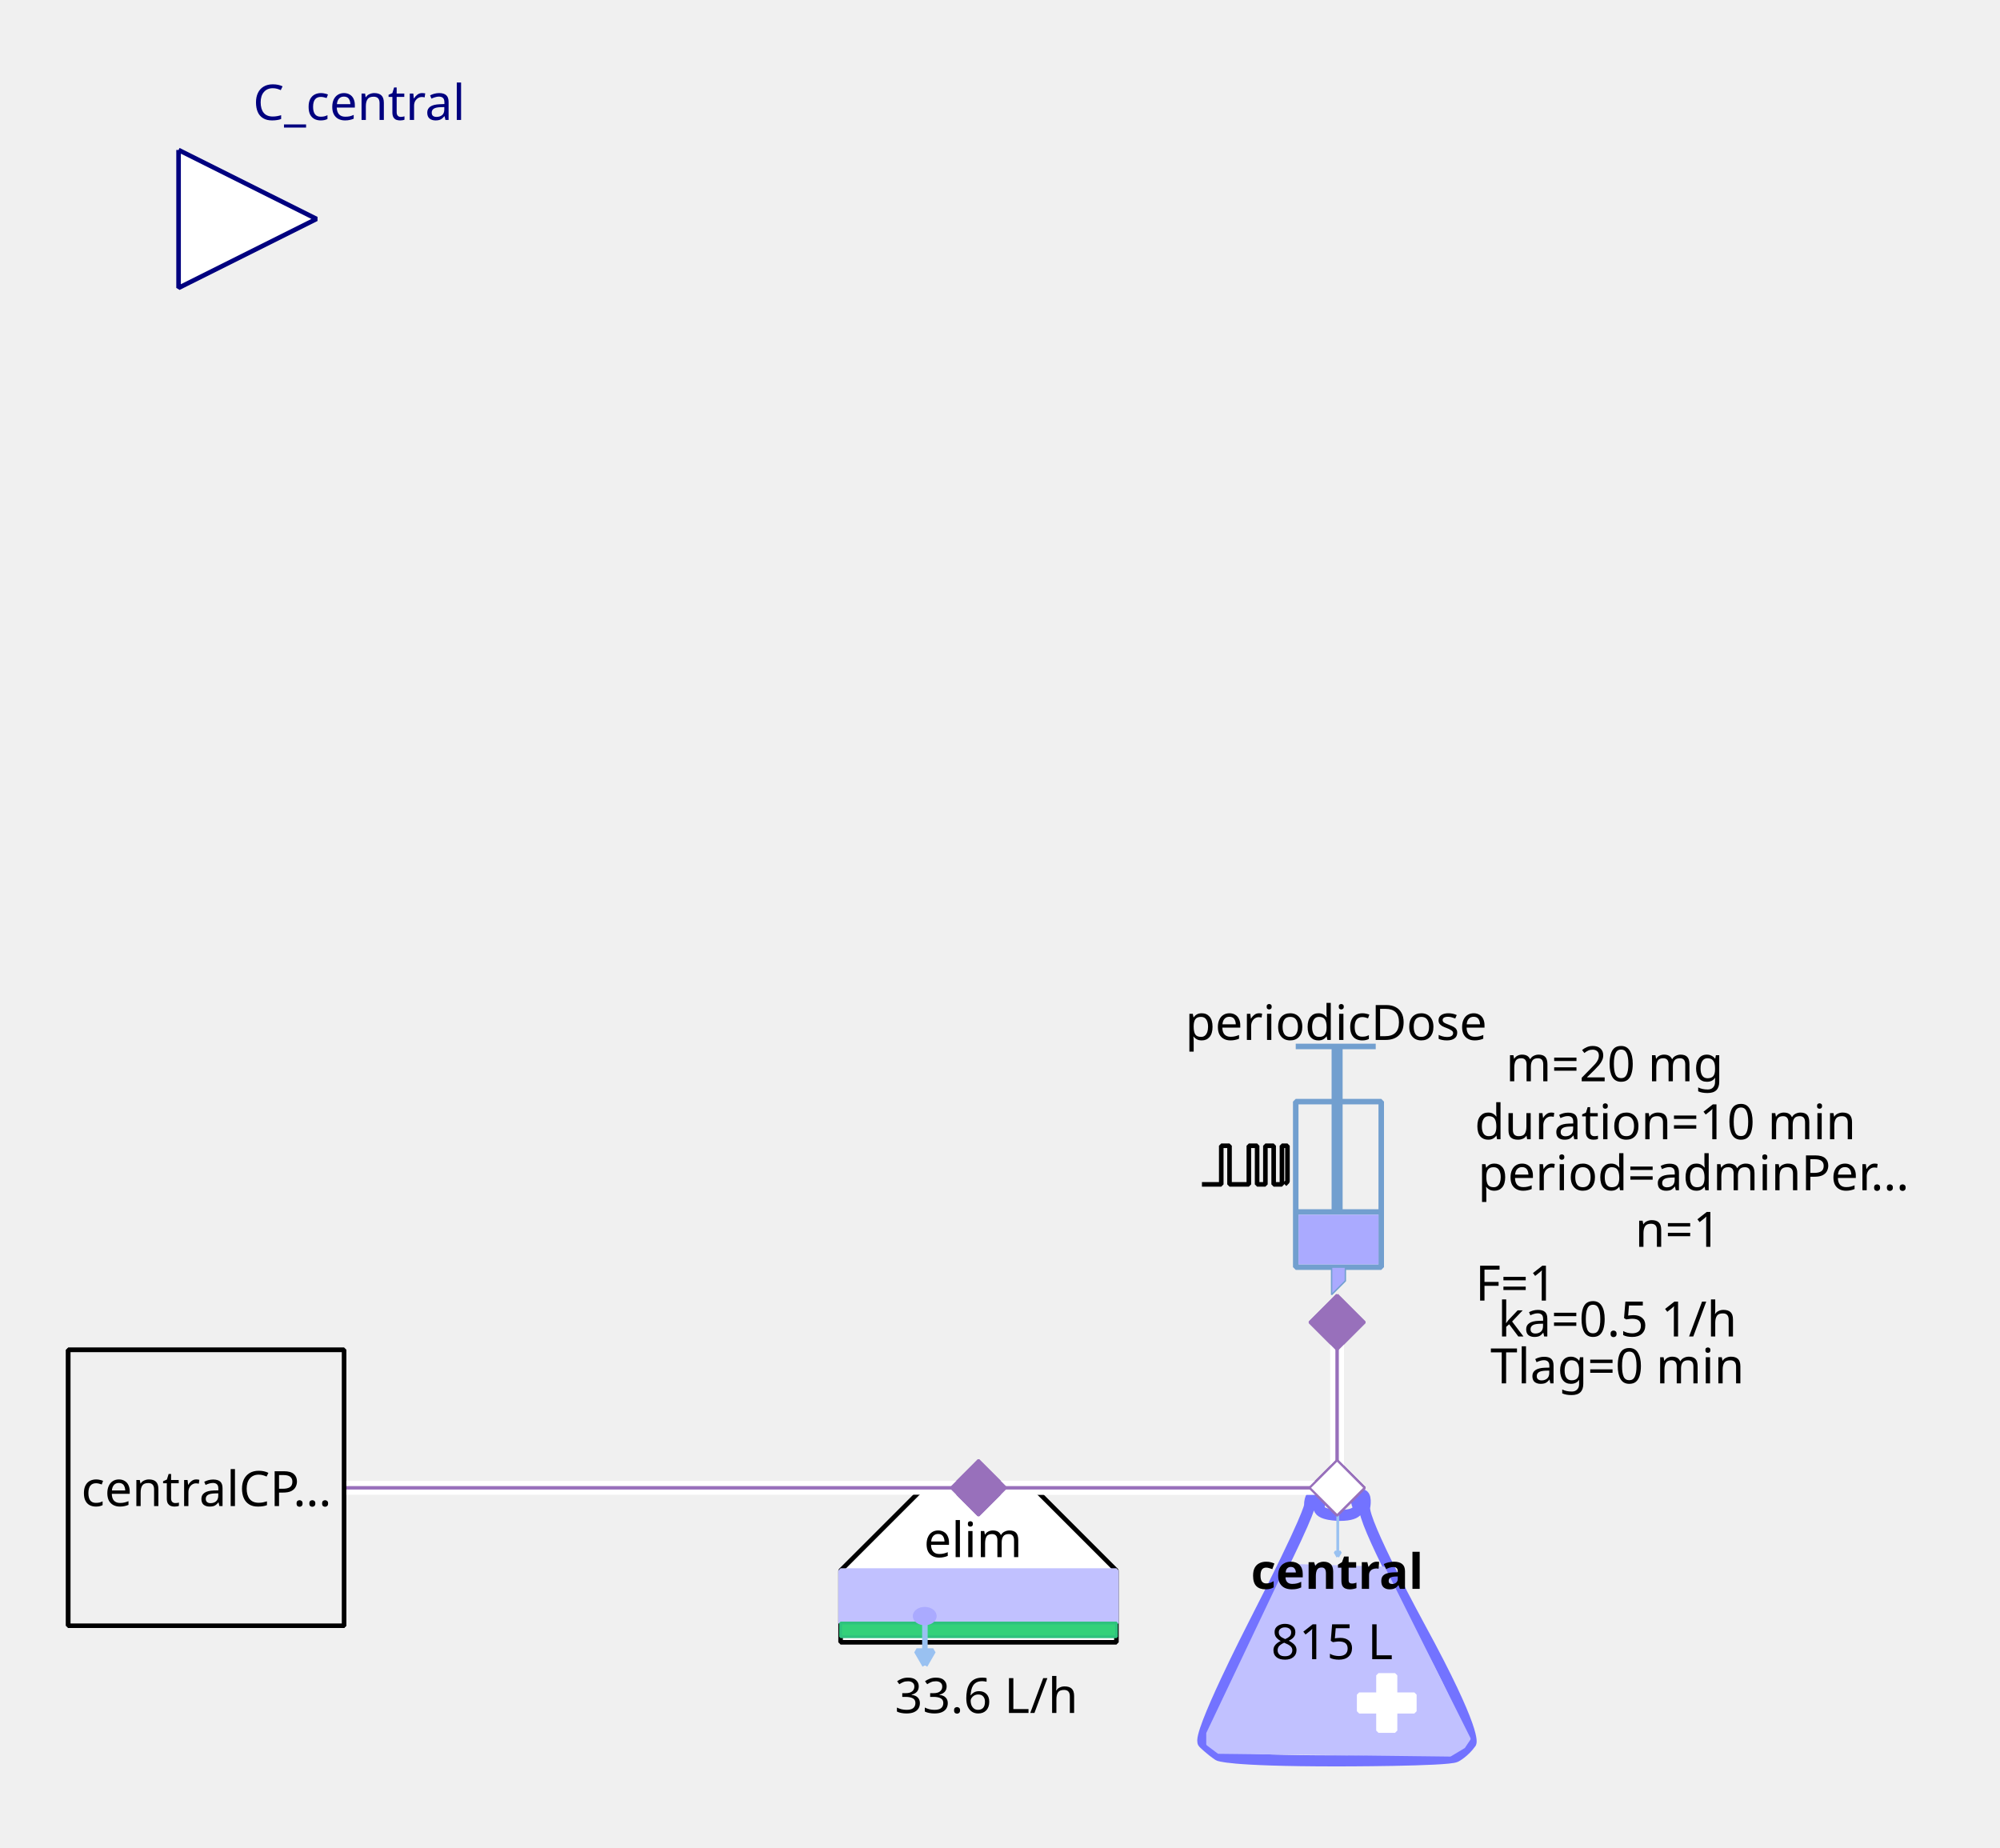
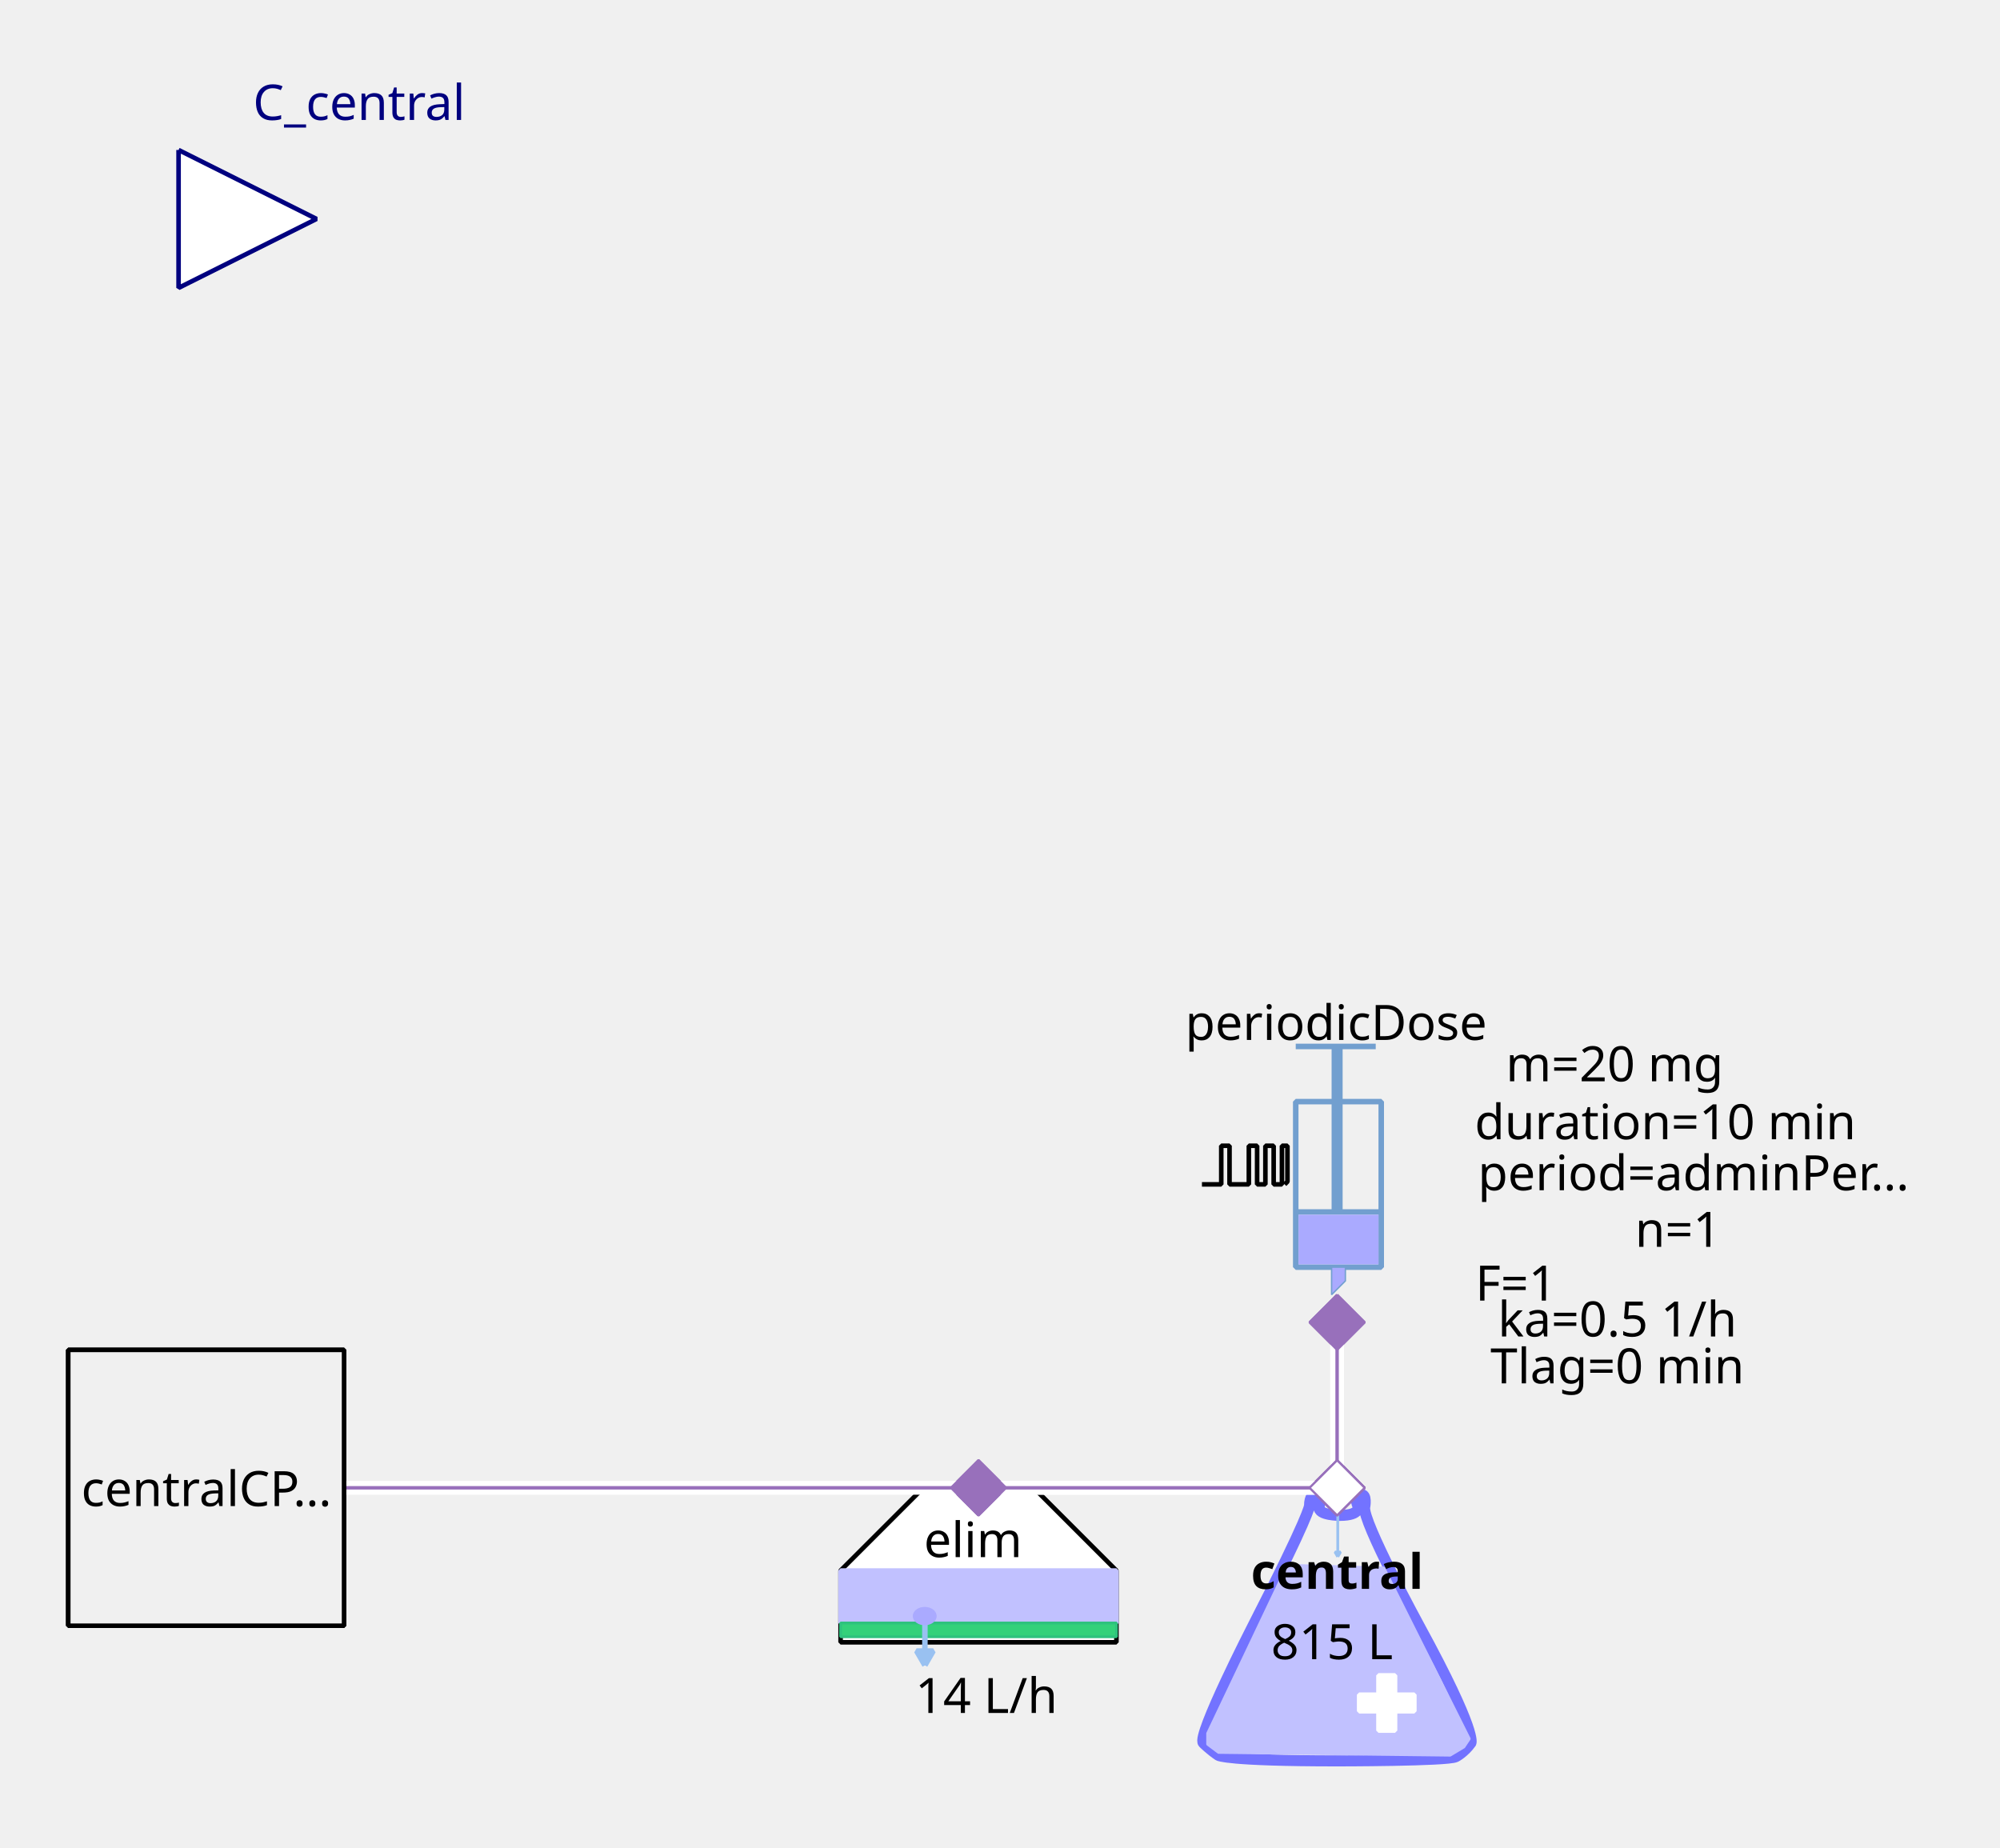
<svg xmlns="http://www.w3.org/2000/svg" width="115.711mm" height="106.892mm" viewBox="0 0 328 303" version="1.2" baseProfile="tiny">
  <defs>
</defs>
  <g fill="none" stroke="black" stroke-width="1" fill-rule="evenodd" stroke-linecap="square" stroke-linejoin="bevel">
    <g fill="none" stroke="#7373ff" stroke-opacity="1" stroke-width="8" stroke-linecap="butt" stroke-linejoin="miter" stroke-miterlimit="1" transform="matrix(0.22619,0,0,-0.22619,219.06,266.619)" font-family="Sans" font-size="10" font-weight="400" font-style="normal">
      <path vector-effect="none" fill-rule="evenodd" d="M-19,87 C-19,87 -19,80 -60,0 C-60,0 -101,-80 -96,-85 C-96,-85 -91,-90 -85,-94 C-85,-94 -79,-98 1,-98 C1,-98 81,-98 87,-95 C87,-95 93,-92 98,-85 C98,-85 103,-78 61,-1 C61,-1 19,76 21,86 C21,86 23,96 18,95 C18,95 13,94 16,87 C16,87 19,80 3,80 C3,80 -13,80 -12,86 C-12,86 -11,92 -12,94 C-12,94 -13,96 -16,95 C-16,95 -19,94 -19,87 " />
    </g>
    <g fill="#c1c1ff" fill-opacity="1" stroke="#c1c1ff" stroke-opacity="1" stroke-width="1.75" stroke-linecap="butt" stroke-linejoin="miter" stroke-miterlimit="1" transform="matrix(0.22619,0,0,-0.22619,219.06,272.5)" font-family="Sans" font-size="10" font-weight="400" font-style="normal">
      <path vector-effect="none" fill-rule="evenodd" d="M-35,70 L-93,-52 L-93,-60 L-85,-66 L83,-68 L93,-62 L97,-56 L35,68 L-35,70" />
    </g>
    <g fill="#ffffff" fill-opacity="1" stroke="#ffffff" stroke-opacity="1" stroke-width="1" stroke-linecap="butt" stroke-linejoin="miter" stroke-miterlimit="1" transform="matrix(0.22619,0,0,0.22619,227.429,279.286)" font-family="Sans" font-size="10" font-weight="400" font-style="normal">
      <rect vector-effect="non-scaling-stroke" x="-6" y="-20" width="12" height="40" />
    </g>
    <g fill="#ffffff" fill-opacity="1" stroke="#ffffff" stroke-opacity="1" stroke-width="1" stroke-linecap="butt" stroke-linejoin="miter" stroke-miterlimit="1" transform="matrix(0,0.22619,-0.22619,0,227.429,279.286)" font-family="Sans" font-size="10" font-weight="400" font-style="normal">
      <rect vector-effect="non-scaling-stroke" x="-6" y="-20" width="12" height="40" />
    </g>
    <g fill="none" stroke="#99c1f1" stroke-opacity="1" stroke-width="2" stroke-linecap="butt" stroke-linejoin="miter" stroke-miterlimit="1" transform="matrix(0.22619,0,0,-0.22619,219.392,251.697)" font-family="Sans" font-size="10" font-weight="400" font-style="normal">
      <path vector-effect="none" fill-rule="evenodd" d="M0,16 L0,-16" />
    </g>
    <g fill="#99c1f1" fill-opacity="1" stroke="#99c1f1" stroke-opacity="1" stroke-width="2" stroke-linecap="butt" stroke-linejoin="miter" stroke-miterlimit="1" transform="matrix(0.22619,0,0,-0.22619,219.392,251.697)" font-family="Sans" font-size="10" font-weight="400" font-style="normal">
      <path vector-effect="none" fill-rule="evenodd" d="M0,-16 L2,-12.536 L-2,-12.536 L0,-16" />
    </g>
    <g fill="none" stroke="#000000" stroke-opacity="1" stroke-width="1" stroke-linecap="butt" stroke-linejoin="miter" stroke-miterlimit="1" transform="matrix(1,0,0,1,219.286,257.571)" font-family="Noto Sans" font-size="8" font-weight="700" font-style="normal">
      <text fill="#000000" fill-opacity="1" stroke="none" xml:space="preserve" x="-14.141" y="3" font-family="Noto Sans" font-size="8" font-weight="700" font-style="normal">central</text>
    </g>
    <g fill="none" stroke="#000000" stroke-opacity="1" stroke-width="1" stroke-linecap="butt" stroke-linejoin="miter" stroke-miterlimit="1" transform="matrix(1,0,0,1,219.06,269.107)" font-family="Noto Sans" font-size="8" font-weight="400" font-style="normal">
      <text fill="#000000" fill-opacity="1" stroke="none" xml:space="preserve" x="-0.606" y="3" font-family="Noto Sans" font-size="8" font-weight="400" font-style="normal" text-anchor="middle">815 L</text>
    </g>
    <g fill="#ffffff" fill-opacity="1" stroke="#9870bb" stroke-opacity="1" stroke-width="8" stroke-linecap="butt" stroke-linejoin="miter" stroke-miterlimit="1" transform="matrix(0.0452381,0,0,-0.0452381,219.286,244)" font-family="Sans" font-size="10" font-weight="400" font-style="normal">
      <path vector-effect="none" fill-rule="evenodd" d="M-100,0 L0,100 L100,0 L0,-100 L-100,0" />
    </g>
    <g fill="#ffffff" fill-opacity="1" stroke="#000000" stroke-opacity="1" stroke-width="1" stroke-linecap="butt" stroke-linejoin="miter" stroke-miterlimit="1" transform="matrix(0.22619,0,0,-0.22619,160.476,266.619)" font-family="Sans" font-size="10" font-weight="400" font-style="normal">
      <path vector-effect="non-scaling-stroke" fill-rule="evenodd" d="M-40,100 L40,100 L100,40 L100,-12 L80,-12 L-76,-12 L-100,-12 L-100,40 L-100,40 L-40,100" />
    </g>
    <g fill="none" stroke="#000000" stroke-opacity="1" stroke-width="1" stroke-linecap="butt" stroke-linejoin="miter" stroke-miterlimit="1" transform="matrix(1,0,0,1,159.571,252.369)" font-family="Noto Sans" font-size="8" font-weight="400" font-style="normal">
      <text fill="#000000" fill-opacity="1" stroke="none" xml:space="preserve" x="-8.047" y="3" font-family="Noto Sans" font-size="8" font-weight="400" font-style="normal">elim</text>
    </g>
    <g fill="#c1c1ff" fill-opacity="1" stroke="#c1c1ff" stroke-opacity="1" stroke-width="1" stroke-linecap="butt" stroke-linejoin="miter" stroke-miterlimit="1" transform="matrix(0.22619,0,0,0.22619,160.476,261.869)" font-family="Sans" font-size="10" font-weight="400" font-style="normal">
      <rect vector-effect="non-scaling-stroke" x="-100" y="-19" width="200" height="38" />
    </g>
    <g fill="#33d17a" fill-opacity="1" stroke="#2ec27e" stroke-opacity="1" stroke-width="2" stroke-linecap="butt" stroke-linejoin="miter" stroke-miterlimit="1" transform="matrix(0.22619,0,0,0.22619,160.476,267.298)" font-family="Sans" font-size="10" font-weight="400" font-style="normal">
      <rect x="-100" y="-5" width="200" height="10" />
    </g>
    <g fill="none" stroke="#99c1f1" stroke-opacity="1" stroke-width="4" stroke-linecap="butt" stroke-linejoin="miter" stroke-miterlimit="1" transform="matrix(0.22619,0,0,-0.22619,151.683,269.496)" font-family="Sans" font-size="10" font-weight="400" font-style="normal">
      <path vector-effect="none" fill-rule="evenodd" d="M0,16 L0,-16" />
    </g>
    <g fill="#99c1f1" fill-opacity="1" stroke="#99c1f1" stroke-opacity="1" stroke-width="4" stroke-linecap="butt" stroke-linejoin="miter" stroke-miterlimit="1" transform="matrix(0.22619,0,0,-0.22619,151.683,269.496)" font-family="Sans" font-size="10" font-weight="400" font-style="normal">
      <path vector-effect="none" fill-rule="evenodd" d="M0,-16 L6,-5.608 L-6,-5.608 L0,-16" />
    </g>
    <g fill="#aaaaff" fill-opacity="1" stroke="#aaaaff" stroke-opacity="1" stroke-width="1" stroke-linecap="butt" stroke-linejoin="miter" stroke-miterlimit="1" transform="matrix(0.22619,0,0,-0.22619,151.655,265.036)" font-family="Sans" font-size="10" font-weight="400" font-style="normal">
      <path vector-effect="non-scaling-stroke" fill-rule="evenodd" d="M7,0 C7,-2.761 3.866,-5 0,-5 C-3.866,-5 -7,-2.761 -7,0 C-7,2.761 -3.866,5 0,5 C3.866,5 7,2.761 7,0 " />
    </g>
    <g fill="none" stroke="#000000" stroke-opacity="1" stroke-width="1" stroke-linecap="butt" stroke-linejoin="miter" stroke-miterlimit="1" transform="matrix(1,0,0,1,161.155,277.929)" font-family="Noto Sans" font-size="8" font-weight="400" font-style="normal">
-       <text fill="#000000" fill-opacity="1" stroke="none" xml:space="preserve" x="0.613" y="3" font-family="Noto Sans" font-size="8" font-weight="400" font-style="normal" text-anchor="middle">33.6 L/h</text>
+       <text fill="#000000" fill-opacity="1" stroke="none" xml:space="preserve" x="0.613" y="3" font-family="Noto Sans" font-size="8" font-weight="400" font-style="normal" text-anchor="middle">14 L/h</text>
    </g>
    <g fill="#9870bb" fill-opacity="1" stroke="#9870bb" stroke-opacity="1" stroke-width="8" stroke-linecap="butt" stroke-linejoin="miter" stroke-miterlimit="1" transform="matrix(0.0452381,0,0,-0.0452381,160.476,244)" font-family="Sans" font-size="10" font-weight="400" font-style="normal">
      <path vector-effect="none" fill-rule="evenodd" d="M-100,0 L0,100 L100,0 L0,-100 L-100,0" />
    </g>
    <g fill="none" stroke="#729fcf" stroke-opacity="1" stroke-width="4" stroke-linecap="butt" stroke-linejoin="miter" stroke-miterlimit="1" transform="matrix(0.22619,0,0,0.22619,215.214,195.595)" font-family="Sans" font-size="10" font-weight="400" font-style="normal">
      <rect x="-12" y="-66" width="62" height="120" />
    </g>
    <g fill="none" stroke="#729fcf" stroke-opacity="1" stroke-width="8" stroke-linecap="butt" stroke-linejoin="miter" stroke-miterlimit="1" transform="matrix(0.22619,0,0,-0.22619,219.286,176.369)" font-family="Sans" font-size="10" font-weight="400" font-style="normal">
      <path vector-effect="none" fill-rule="evenodd" d="M0,21 L0,-99" />
    </g>
    <g fill="none" stroke="#729fcf" stroke-opacity="1" stroke-width="4" stroke-linecap="butt" stroke-linejoin="miter" stroke-miterlimit="1" transform="matrix(0.22619,0,0,-0.22619,219.06,171.619)" font-family="Sans" font-size="10" font-weight="400" font-style="normal">
      <path vector-effect="none" fill-rule="evenodd" d="M-29,0 L29,0" />
    </g>
    <g fill="none" stroke="#729fcf" stroke-opacity="1" stroke-width="4" stroke-linecap="butt" stroke-linejoin="miter" stroke-miterlimit="1" transform="matrix(0.22619,0,0,-0.22619,219.512,198.762)" font-family="Sans" font-size="10" font-weight="400" font-style="normal">
      <path vector-effect="none" fill-rule="evenodd" d="M-31,0 L31,0" />
    </g>
    <g fill="#aaaaff" fill-opacity="1" stroke="none" transform="matrix(0.22619,0,0,0.22619,219.512,203.286)" font-family="Sans" font-size="10" font-weight="400" font-style="normal">
      <rect vector-effect="non-scaling-stroke" x="-29" y="-18" width="58" height="36" />
    </g>
    <g fill="none" stroke="#000000" stroke-opacity="1" stroke-width="1" stroke-linecap="butt" stroke-linejoin="miter" stroke-miterlimit="1" transform="matrix(1,0,0,1,219.06,167.548)" font-family="Noto Sans" font-size="8" font-weight="400" font-style="normal">
      <text fill="#000000" fill-opacity="1" stroke="none" xml:space="preserve" x="-24.688" y="3" font-family="Noto Sans" font-size="8" font-weight="400" font-style="normal">periodicDose</text>
    </g>
    <g fill="#aaaaff" fill-opacity="1" stroke="#729fcf" stroke-opacity="1" stroke-width="1" stroke-linecap="butt" stroke-linejoin="miter" stroke-miterlimit="1" transform="matrix(0.22619,0,0,-0.22619,218.833,210.071)" font-family="Sans" font-size="10" font-weight="400" font-style="normal">
      <path vector-effect="none" fill-rule="evenodd" d="M-2,10 L-2,-10 L8,0 L8,10 L-2,10" />
    </g>
    <g fill="none" stroke="#000000" stroke-opacity="1" stroke-width="1" stroke-linecap="butt" stroke-linejoin="miter" stroke-miterlimit="1" transform="matrix(1,0,0,1,277.869,174.333)" font-family="Noto Sans" font-size="8" font-weight="400" font-style="normal">
      <text fill="#000000" fill-opacity="1" stroke="none" xml:space="preserve" x="-13.073" y="3" font-family="Noto Sans" font-size="8" font-weight="400" font-style="normal" text-anchor="middle">m=20 mg</text>
    </g>
    <g fill="none" stroke="#000000" stroke-opacity="1" stroke-width="1" stroke-linecap="butt" stroke-linejoin="miter" stroke-miterlimit="1" transform="matrix(1,0,0,1,278.774,192.202)" font-family="Noto Sans" font-size="8" font-weight="400" font-style="normal">
      <text fill="#000000" fill-opacity="1" stroke="none" xml:space="preserve" x="-36.406" y="3" font-family="Noto Sans" font-size="8" font-weight="400" font-style="normal">period=adminPer…</text>
    </g>
    <g fill="none" stroke="#000000" stroke-opacity="1" stroke-width="1" stroke-linecap="butt" stroke-linejoin="miter" stroke-miterlimit="1" transform="matrix(1,0,0,1,277.869,183.833)" font-family="Noto Sans" font-size="8" font-weight="400" font-style="normal">
      <text fill="#000000" fill-opacity="1" stroke="none" xml:space="preserve" x="-4.753" y="3" font-family="Noto Sans" font-size="8" font-weight="400" font-style="normal" text-anchor="middle">duration=10 min</text>
    </g>
    <g fill="none" stroke="#000000" stroke-opacity="1" stroke-width="1" stroke-linecap="butt" stroke-linejoin="miter" stroke-miterlimit="1" transform="matrix(1,0,0,1,278.548,201.476)" font-family="Noto Sans" font-size="8" font-weight="400" font-style="normal">
      <text fill="#000000" fill-opacity="1" stroke="none" xml:space="preserve" x="-3.361" y="3" font-family="Noto Sans" font-size="8" font-weight="400" font-style="normal" text-anchor="middle">n=1</text>
    </g>
    <g fill="none" stroke="#000000" stroke-opacity="1" stroke-width="1" stroke-linecap="butt" stroke-linejoin="miter" stroke-miterlimit="1" transform="matrix(1,0,0,1,270.179,210.298)" font-family="Noto Sans" font-size="8" font-weight="400" font-style="normal">
      <text fill="#000000" fill-opacity="1" stroke="none" xml:space="preserve" x="-21.572" y="3" font-family="Noto Sans" font-size="8" font-weight="400" font-style="normal" text-anchor="middle">F=1</text>
    </g>
    <g fill="none" stroke="#000000" stroke-opacity="1" stroke-width="1" stroke-linecap="butt" stroke-linejoin="miter" stroke-miterlimit="1" transform="matrix(0.22619,0,0,-0.22619,204.131,191.118)" font-family="Sans" font-size="10" font-weight="400" font-style="normal">
      <path vector-effect="non-scaling-stroke" fill-rule="evenodd" d="M-31,-13.793 L-17,-13.793 L-17,14.207 L-11,14.207 L-11,-13.793 L3,-13.793 L3,14.207 L9,14.207 L9,-13.793 L15,-13.793 L15,14.207 L21,14.207 L21,-13.793 L27,-13.793 L27,14.207 L31,14.207 L31,-11.793 L29,-13.793" />
    </g>
    <g fill="none" stroke="#000000" stroke-opacity="1" stroke-width="1" stroke-linecap="butt" stroke-linejoin="miter" stroke-miterlimit="1" transform="matrix(1,0,0,1,270.179,216.179)" font-family="Noto Sans" font-size="8" font-weight="400" font-style="normal">
      <text fill="#000000" fill-opacity="1" stroke="none" xml:space="preserve" x="-4.932" y="3" font-family="Noto Sans" font-size="8" font-weight="400" font-style="normal" text-anchor="middle">ka=0.5 1/h</text>
    </g>
    <g fill="none" stroke="#000000" stroke-opacity="1" stroke-width="1" stroke-linecap="butt" stroke-linejoin="miter" stroke-miterlimit="1" transform="matrix(1,0,0,1,270.179,223.869)" font-family="Noto Sans" font-size="8" font-weight="400" font-style="normal">
      <text fill="#000000" fill-opacity="1" stroke="none" xml:space="preserve" x="-4.932" y="3" font-family="Noto Sans" font-size="8" font-weight="400" font-style="normal" text-anchor="middle">Tlag=0 min</text>
    </g>
    <g fill="#9870bb" fill-opacity="1" stroke="#9870bb" stroke-opacity="1" stroke-width="8" stroke-linecap="butt" stroke-linejoin="miter" stroke-miterlimit="1" transform="matrix(0,0.0452381,0.0452381,0,219.286,216.857)" font-family="Sans" font-size="10" font-weight="400" font-style="normal">
      <path vector-effect="none" fill-rule="evenodd" d="M-100,0 L0,100 L100,0 L0,-100 L-100,0" />
    </g>
    <g fill="#ffffff" fill-opacity="1" stroke="#00007f" stroke-opacity="1" stroke-width="1" stroke-linecap="butt" stroke-linejoin="miter" stroke-miterlimit="1" transform="matrix(0.22619,0,0,-0.22619,51.9048,35.9048)" font-family="Sans" font-size="10" font-weight="400" font-style="normal">
      <path vector-effect="non-scaling-stroke" fill-rule="evenodd" d="M-100,50 L0,0 L-100,-50 L-100,50" />
    </g>
    <g fill="none" stroke="#00007f" stroke-opacity="1" stroke-width="1" stroke-linecap="butt" stroke-linejoin="miter" stroke-miterlimit="1" transform="matrix(1,0,0,1,51.9048,-2.54762)" font-family="Noto Sans" font-size="8.078" font-weight="400" font-style="normal">
      <text fill="#00007f" fill-opacity="1" stroke="none" xml:space="preserve" x="-10.422" y="22.219" font-family="Noto Sans" font-size="8.078" font-weight="400" font-style="normal">C_central</text>
    </g>
    <g fill="#f0f0f0" fill-opacity="1" stroke="#000000" stroke-opacity="1" stroke-width="1" stroke-linecap="butt" stroke-linejoin="miter" stroke-miterlimit="1" transform="matrix(0.22619,0,0,-0.22619,33.8095,244)" font-family="Sans" font-size="10" font-weight="400" font-style="normal">
      <rect vector-effect="non-scaling-stroke" x="-100" y="-100" width="200" height="200" />
    </g>
    <g fill="none" stroke="#000000" stroke-opacity="1" stroke-width="1" stroke-linecap="butt" stroke-linejoin="miter" stroke-miterlimit="1" transform="matrix(1,0,0,1,33.8095,244)" font-family="Noto Sans" font-size="8" font-weight="400" font-style="normal">
      <text fill="#000000" fill-opacity="1" stroke="none" xml:space="preserve" x="-20.484" y="3" font-family="Noto Sans" font-size="8" font-weight="400" font-style="normal">centralCP…</text>
    </g>
    <g fill="#ffffff" fill-opacity="1" stroke="none" transform="matrix(2.2619,0,0,-2.2619,260,244)" font-family="Sans" font-size="10" font-weight="400" font-style="normal">
      <path vector-effect="none" fill-rule="nonzero" d="M-18,0.5 L-44,0.5 L-44.5,0.5 L-44.5,-0.5 L-44,-0.5 L-18,-0.5 L-17.5,-0.5 L-17.5,0.5 L-18,0.5" />
    </g>
    <g fill="none" stroke="#9870bb" stroke-opacity="1" stroke-width="0.25" stroke-linecap="butt" stroke-linejoin="miter" stroke-miterlimit="1" transform="matrix(2.2619,0,0,-2.2619,260,244)" font-family="Sans" font-size="10" font-weight="400" font-style="normal">
      <path vector-effect="none" fill-rule="evenodd" d="M-18,0 L-44,0" />
    </g>
    <g fill="#9870bb" fill-opacity="1" stroke="#9870bb" stroke-opacity="1" stroke-width="8" stroke-linecap="butt" stroke-linejoin="miter" stroke-miterlimit="1" transform="matrix(0.0452381,0,0,-0.0452381,160.476,244)" font-family="Sans" font-size="10" font-weight="400" font-style="normal">
      <path vector-effect="none" fill-rule="evenodd" d="M-100,0 L0,100 L100,0 L0,-100 L-100,0" />
    </g>
    <g fill="#ffffff" fill-opacity="1" stroke="#9870bb" stroke-opacity="1" stroke-width="8" stroke-linecap="butt" stroke-linejoin="miter" stroke-miterlimit="1" transform="matrix(0.0452381,0,0,-0.0452381,219.286,244)" font-family="Sans" font-size="10" font-weight="400" font-style="normal">
      <path vector-effect="none" fill-rule="evenodd" d="M-100,0 L0,100 L100,0 L0,-100 L-100,0" />
    </g>
    <g fill="#ffffff" fill-opacity="1" stroke="none" transform="matrix(2.2619,0,0,-2.2619,260,244)" font-family="Sans" font-size="10" font-weight="400" font-style="normal">
      <path vector-effect="none" fill-rule="nonzero" d="M-18.5,12 L-18.5,0 L-18.5,-0.5 L-17.5,-0.5 L-17.5,0 L-17.5,12 L-17.5,12.5 L-18.5,12.5 L-18.5,12" />
    </g>
    <g fill="none" stroke="#9870bb" stroke-opacity="1" stroke-width="0.25" stroke-linecap="butt" stroke-linejoin="miter" stroke-miterlimit="1" transform="matrix(2.2619,0,0,-2.2619,260,244)" font-family="Sans" font-size="10" font-weight="400" font-style="normal">
      <path vector-effect="none" fill-rule="evenodd" d="M-18,12 L-18,0" />
    </g>
    <g fill="#9870bb" fill-opacity="1" stroke="#9870bb" stroke-opacity="1" stroke-width="8" stroke-linecap="butt" stroke-linejoin="miter" stroke-miterlimit="1" transform="matrix(0,0.0452381,0.0452381,0,219.286,216.857)" font-family="Sans" font-size="10" font-weight="400" font-style="normal">
      <path vector-effect="none" fill-rule="evenodd" d="M-100,0 L0,100 L100,0 L0,-100 L-100,0" />
    </g>
    <g fill="#ffffff" fill-opacity="1" stroke="#9870bb" stroke-opacity="1" stroke-width="8" stroke-linecap="butt" stroke-linejoin="miter" stroke-miterlimit="1" transform="matrix(0.0452381,0,0,-0.0452381,219.286,244)" font-family="Sans" font-size="10" font-weight="400" font-style="normal">
      <path vector-effect="none" fill-rule="evenodd" d="M-100,0 L0,100 L100,0 L0,-100 L-100,0" />
    </g>
    <g fill="#ffffff" fill-opacity="1" stroke="none" transform="matrix(2.2619,0,0,-2.2619,260,244)" font-family="Sans" font-size="10" font-weight="400" font-style="normal">
      <path vector-effect="none" fill-rule="nonzero" d="M-18,0.5 L-100,0.5 L-100.5,0.5 L-100.5,-0.5 L-100,-0.5 L-18,-0.5 L-17.5,-0.5 L-17.5,0.5 L-18,0.5" />
    </g>
    <g fill="none" stroke="#9870bb" stroke-opacity="1" stroke-width="0.25" stroke-linecap="butt" stroke-linejoin="miter" stroke-miterlimit="1" transform="matrix(2.2619,0,0,-2.2619,260,244)" font-family="Sans" font-size="10" font-weight="400" font-style="normal">
      <path vector-effect="none" fill-rule="evenodd" d="M-18,0 L-100,0" />
    </g>
    <g fill="#f0f0f0" fill-opacity="1" stroke="#000000" stroke-opacity="1" stroke-width="1" stroke-linecap="butt" stroke-linejoin="miter" stroke-miterlimit="1" transform="matrix(0.22619,0,0,-0.22619,33.8095,244)" font-family="Sans" font-size="10" font-weight="400" font-style="normal">
      <rect vector-effect="non-scaling-stroke" x="-100" y="-100" width="200" height="200" />
    </g>
    <g fill="none" stroke="#000000" stroke-opacity="1" stroke-width="1" stroke-linecap="butt" stroke-linejoin="miter" stroke-miterlimit="1" transform="matrix(1,0,0,1,33.8095,244)" font-family="Noto Sans" font-size="8" font-weight="400" font-style="normal">
      <text fill="#000000" fill-opacity="1" stroke="none" xml:space="preserve" x="-20.484" y="3" font-family="Noto Sans" font-size="8" font-weight="400" font-style="normal">centralCP…</text>
    </g>
    <g fill="#9870bb" fill-opacity="1" stroke="#9870bb" stroke-opacity="1" stroke-width="8" stroke-linecap="butt" stroke-linejoin="miter" stroke-miterlimit="1" transform="matrix(0.0452381,0,0,-0.0452381,160.476,244)" font-family="Sans" font-size="10" font-weight="400" font-style="normal">
      <path vector-effect="none" fill-rule="evenodd" d="M-100,0 L0,100 L100,0 L0,-100 L-100,0" />
    </g>
    <g fill="#ffffff" fill-opacity="1" stroke="#9870bb" stroke-opacity="1" stroke-width="8" stroke-linecap="butt" stroke-linejoin="miter" stroke-miterlimit="1" transform="matrix(0.0452381,0,0,-0.0452381,219.286,244)" font-family="Sans" font-size="10" font-weight="400" font-style="normal">
      <path vector-effect="none" fill-rule="evenodd" d="M-100,0 L0,100 L100,0 L0,-100 L-100,0" />
    </g>
    <g fill="none" stroke="#000000" stroke-opacity="0" stroke-width="2" stroke-linecap="square" stroke-linejoin="bevel" transform="matrix(2.2619,0,0,-2.2619,219.286,266.619)" font-family="Sans" font-size="10" font-weight="400" font-style="normal">
      <polyline fill="none" vector-effect="non-scaling-stroke" points="-1,0 1,0 " />
      <polyline fill="none" vector-effect="non-scaling-stroke" points="0,-1 0,1 " />
    </g>
    <g fill="none" stroke="#000000" stroke-opacity="0" stroke-width="2" stroke-linecap="square" stroke-linejoin="bevel" transform="matrix(2.2619,0,0,-2.2619,160.476,266.619)" font-family="Sans" font-size="10" font-weight="400" font-style="normal">
      <polyline fill="none" vector-effect="non-scaling-stroke" points="-1,0 1,0 " />
      <polyline fill="none" vector-effect="non-scaling-stroke" points="0,-1 0,1 " />
    </g>
    <g fill="none" stroke="#000000" stroke-opacity="0" stroke-width="2" stroke-linecap="square" stroke-linejoin="bevel" transform="matrix(2.2619,0,0,-2.2619,219.286,194.238)" font-family="Sans" font-size="10" font-weight="400" font-style="normal">
      <polyline fill="none" vector-effect="non-scaling-stroke" points="-1,0 1,0 " />
      <polyline fill="none" vector-effect="non-scaling-stroke" points="0,-1 0,1 " />
    </g>
    <g fill="none" stroke="#000000" stroke-opacity="0" stroke-width="2" stroke-linecap="square" stroke-linejoin="bevel" transform="matrix(2.2619,0,0,-2.2619,51.9048,35.9048)" font-family="Sans" font-size="10" font-weight="400" font-style="normal">
      <polyline fill="none" vector-effect="non-scaling-stroke" points="-1,0 1,0 " />
      <polyline fill="none" vector-effect="non-scaling-stroke" points="0,-1 0,1 " />
    </g>
    <g fill="none" stroke="#000000" stroke-opacity="0" stroke-width="2" stroke-linecap="square" stroke-linejoin="bevel" transform="matrix(2.2619,0,0,-2.2619,33.8095,244)" font-family="Sans" font-size="10" font-weight="400" font-style="normal">
      <polyline fill="none" vector-effect="non-scaling-stroke" points="-1,0 1,0 " />
      <polyline fill="none" vector-effect="non-scaling-stroke" points="0,-1 0,1 " />
    </g>
  </g>
</svg>
